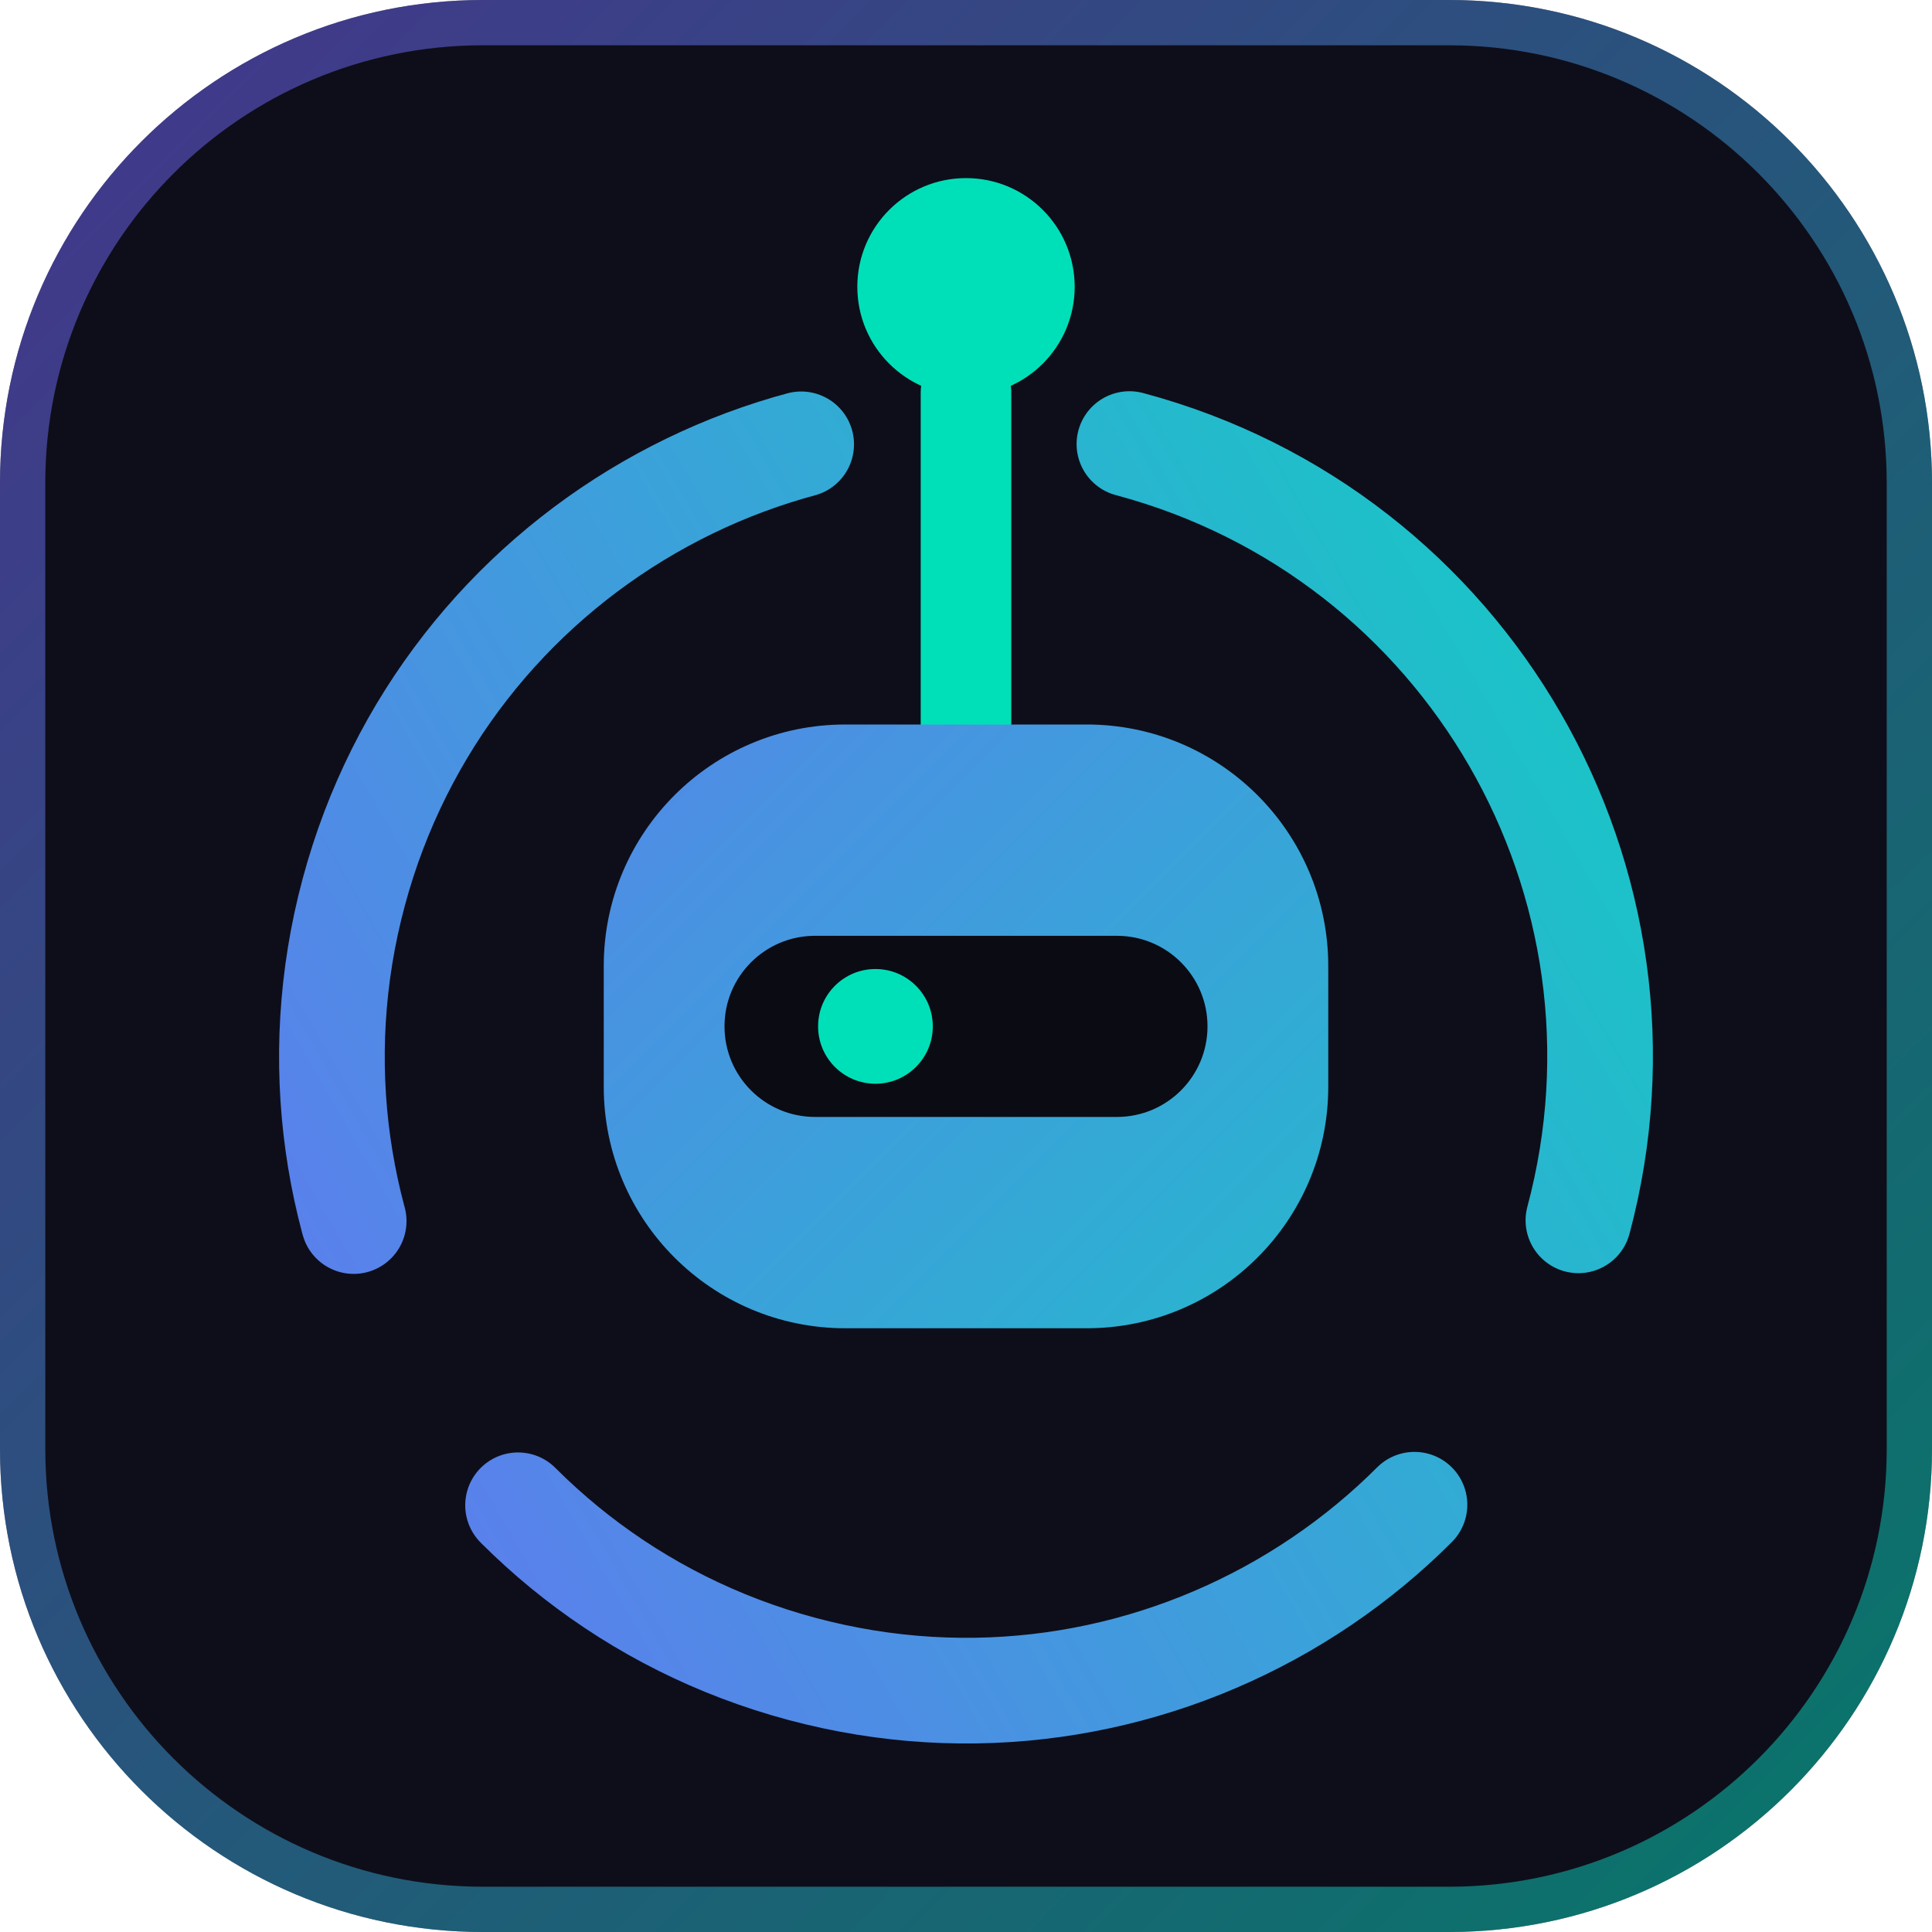
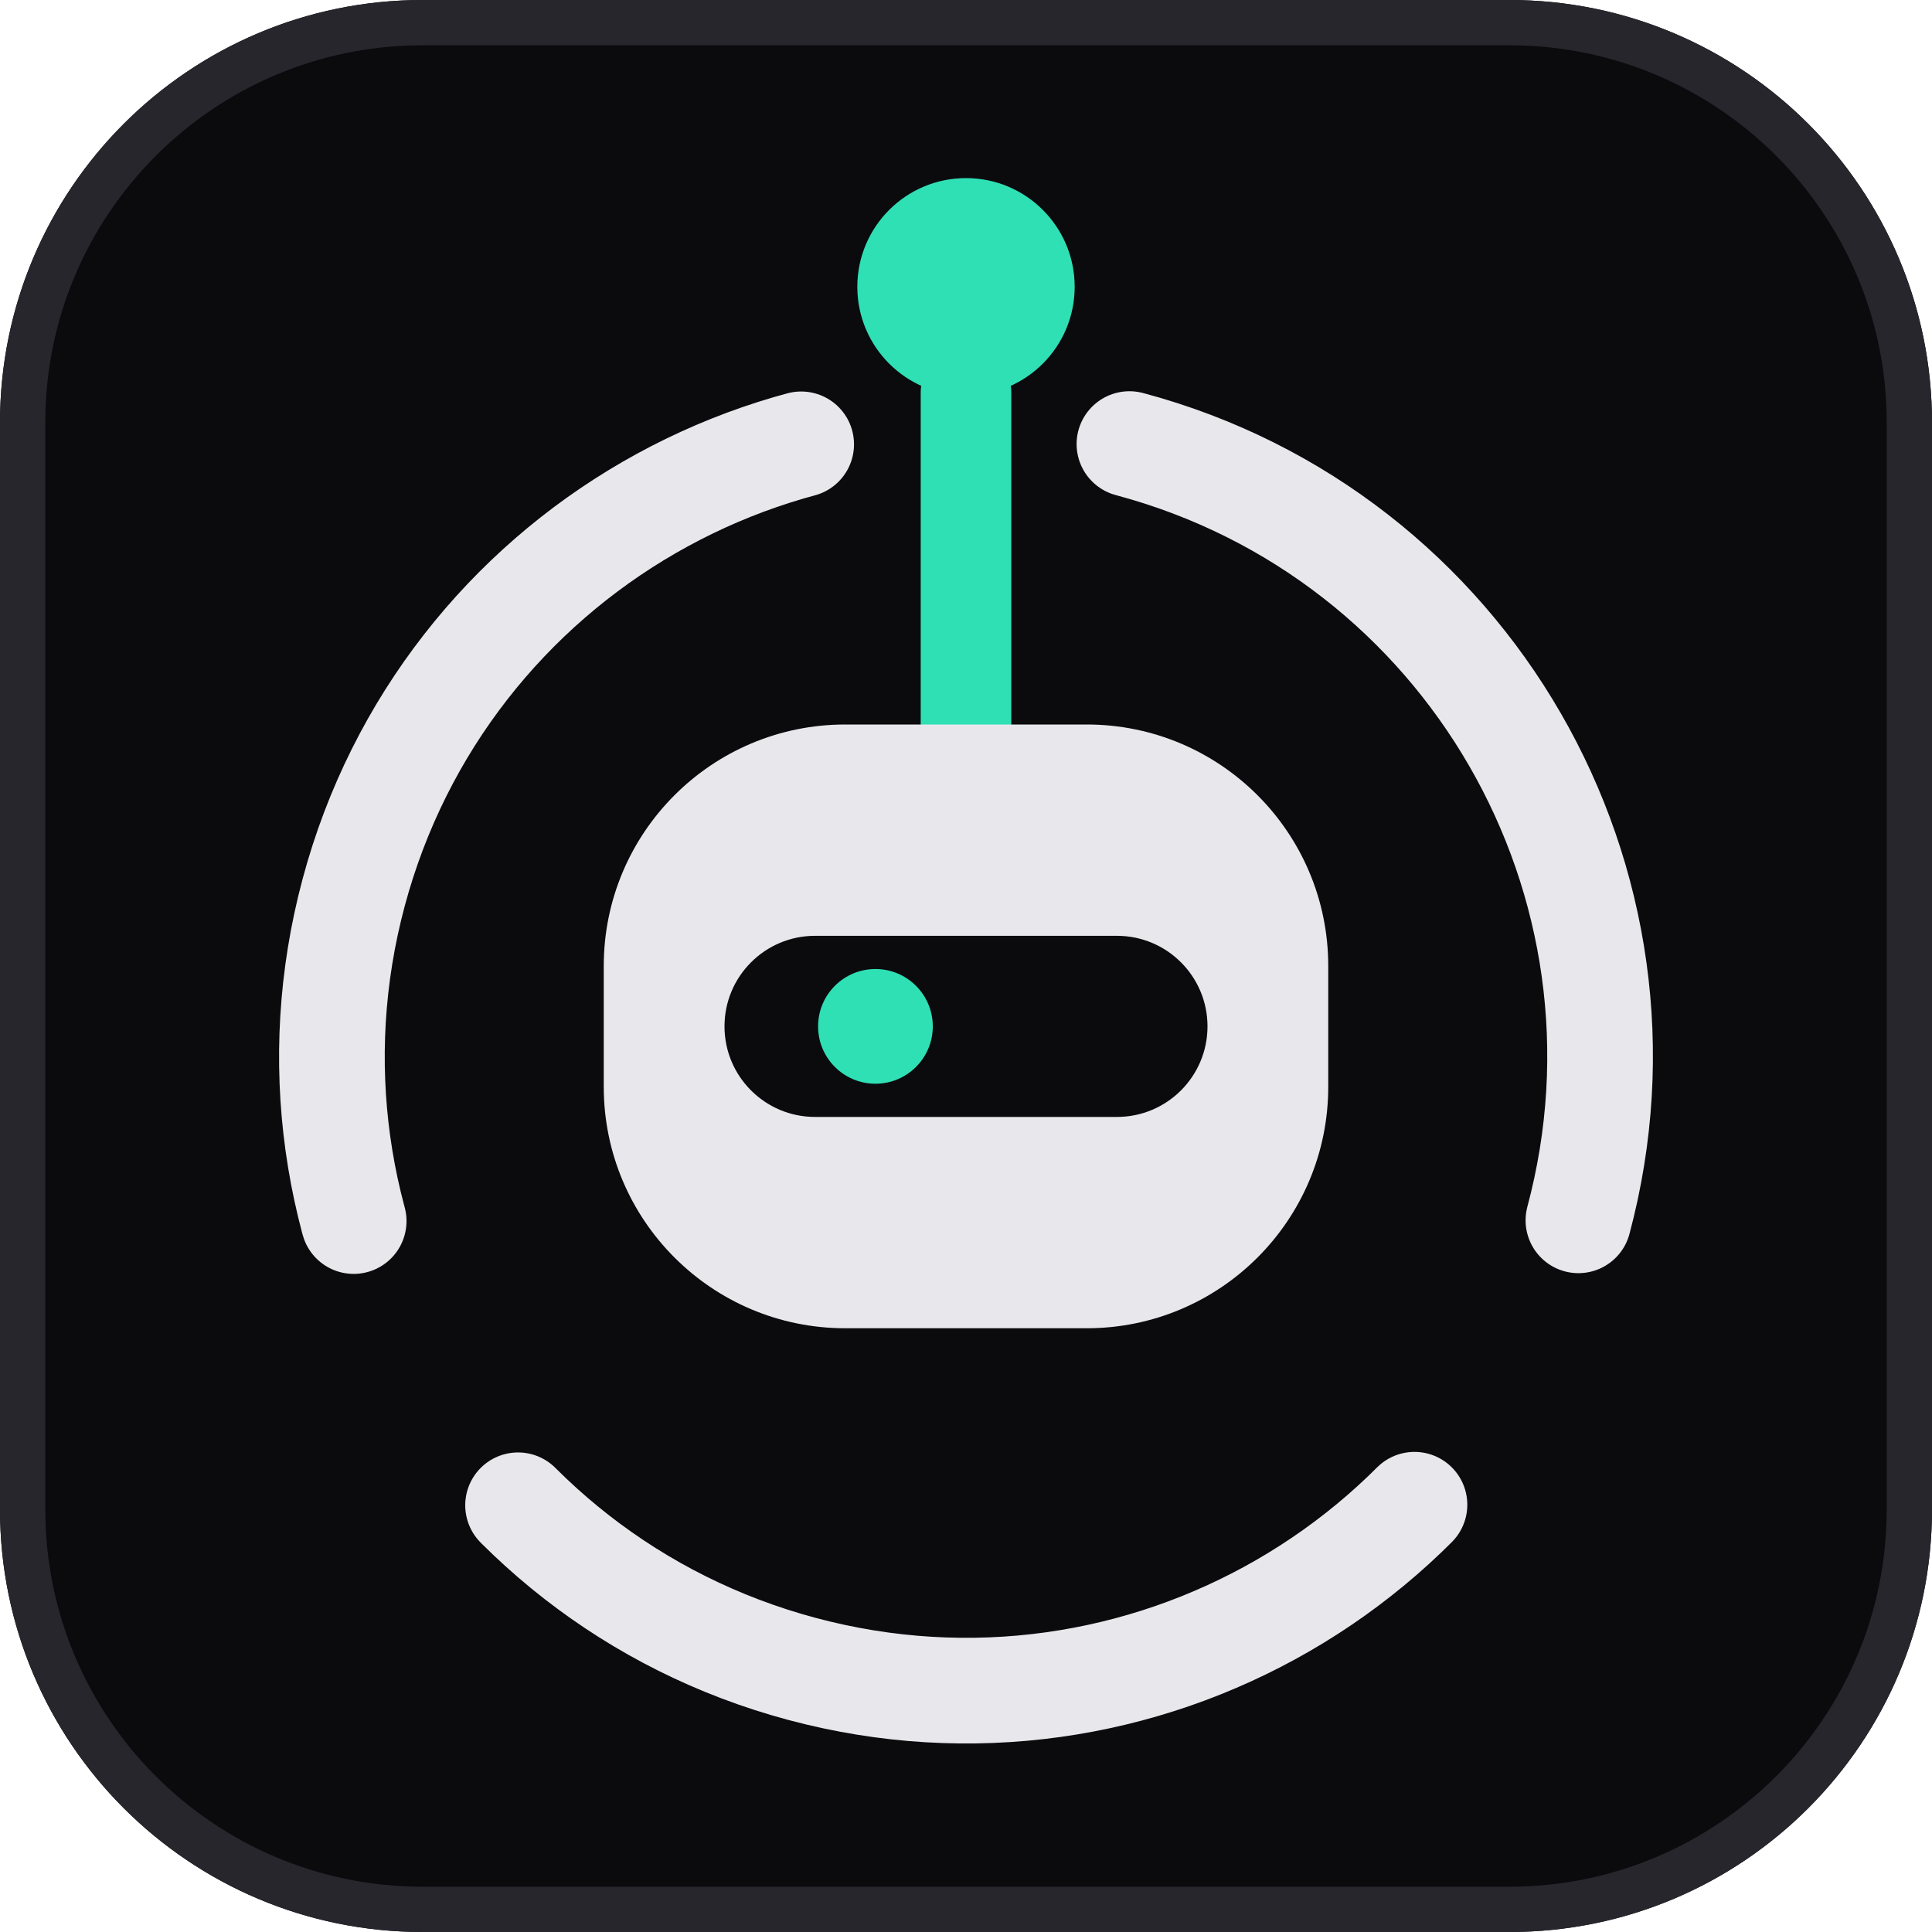
<svg xmlns="http://www.w3.org/2000/svg" viewBox="0 0 64 64">
-   <defs>
-     <linearGradient id="g" x1="0" y1="0" x2="64" y2="64" gradientUnits="userSpaceOnUse">
-       <stop offset="0" stop-color="#7c5cff" />
-       <stop offset="1" stop-color="#00e0b8" />
-     </linearGradient>
-   </defs>
-   <rect width="64" height="64" rx="16" fill="#0e0e1a" />
-   <rect x=".75" y=".75" width="62.5" height="62.5" rx="15.25" fill="none" stroke="url(#g)" stroke-opacity=".5" stroke-width="1.5" />
-   <circle cx="32" cy="35" r="21" fill="none" stroke="url(#g)" stroke-width="3.5" stroke-linecap="round" stroke-dasharray="32.98 11" transform="rotate(-75 32 35)" />
-   <path d="M32 24v-11" stroke="#00e0b8" stroke-width="3" stroke-linecap="round" />
-   <circle cx="32" cy="9.5" r="3.6" fill="#00e0b8" />
-   <rect x="20" y="24" width="24" height="20" rx="8" fill="url(#g)" />
-   <rect x="24" y="31" width="16" height="6" rx="3" fill="#0b0b14" />
-   <circle cx="29" cy="34" r="1.9" fill="#00e0b8">
+   <rect width="64" height="64" rx="14" fill="#0b0b0e" />
+   <rect x=".75" y=".75" width="62.5" height="62.5" rx="13.25" fill="none" stroke="#26262c" stroke-width="1.5" />
+   <circle cx="32" cy="35" r="21" fill="none" stroke="#e8e8ec" stroke-width="3.5" stroke-linecap="round" stroke-dasharray="32.98 11" transform="rotate(-75 32 35)" />
+   <path d="M32 24v-11" stroke="#2fe0b5" stroke-width="3" stroke-linecap="round" />
+   <circle cx="32" cy="9.5" r="3.6" fill="#2fe0b5" />
+   <rect x="20" y="24" width="24" height="20" rx="8" fill="#e8e8ec" />
+   <rect x="24" y="31" width="16" height="6" rx="3" fill="#0b0b0e" />
+   <circle cx="29" cy="34" r="1.9" fill="#2fe0b5">
    <animate attributeName="cx" values="27;37;27" dur="3.2s" repeatCount="indefinite" />
  </circle>
</svg>
